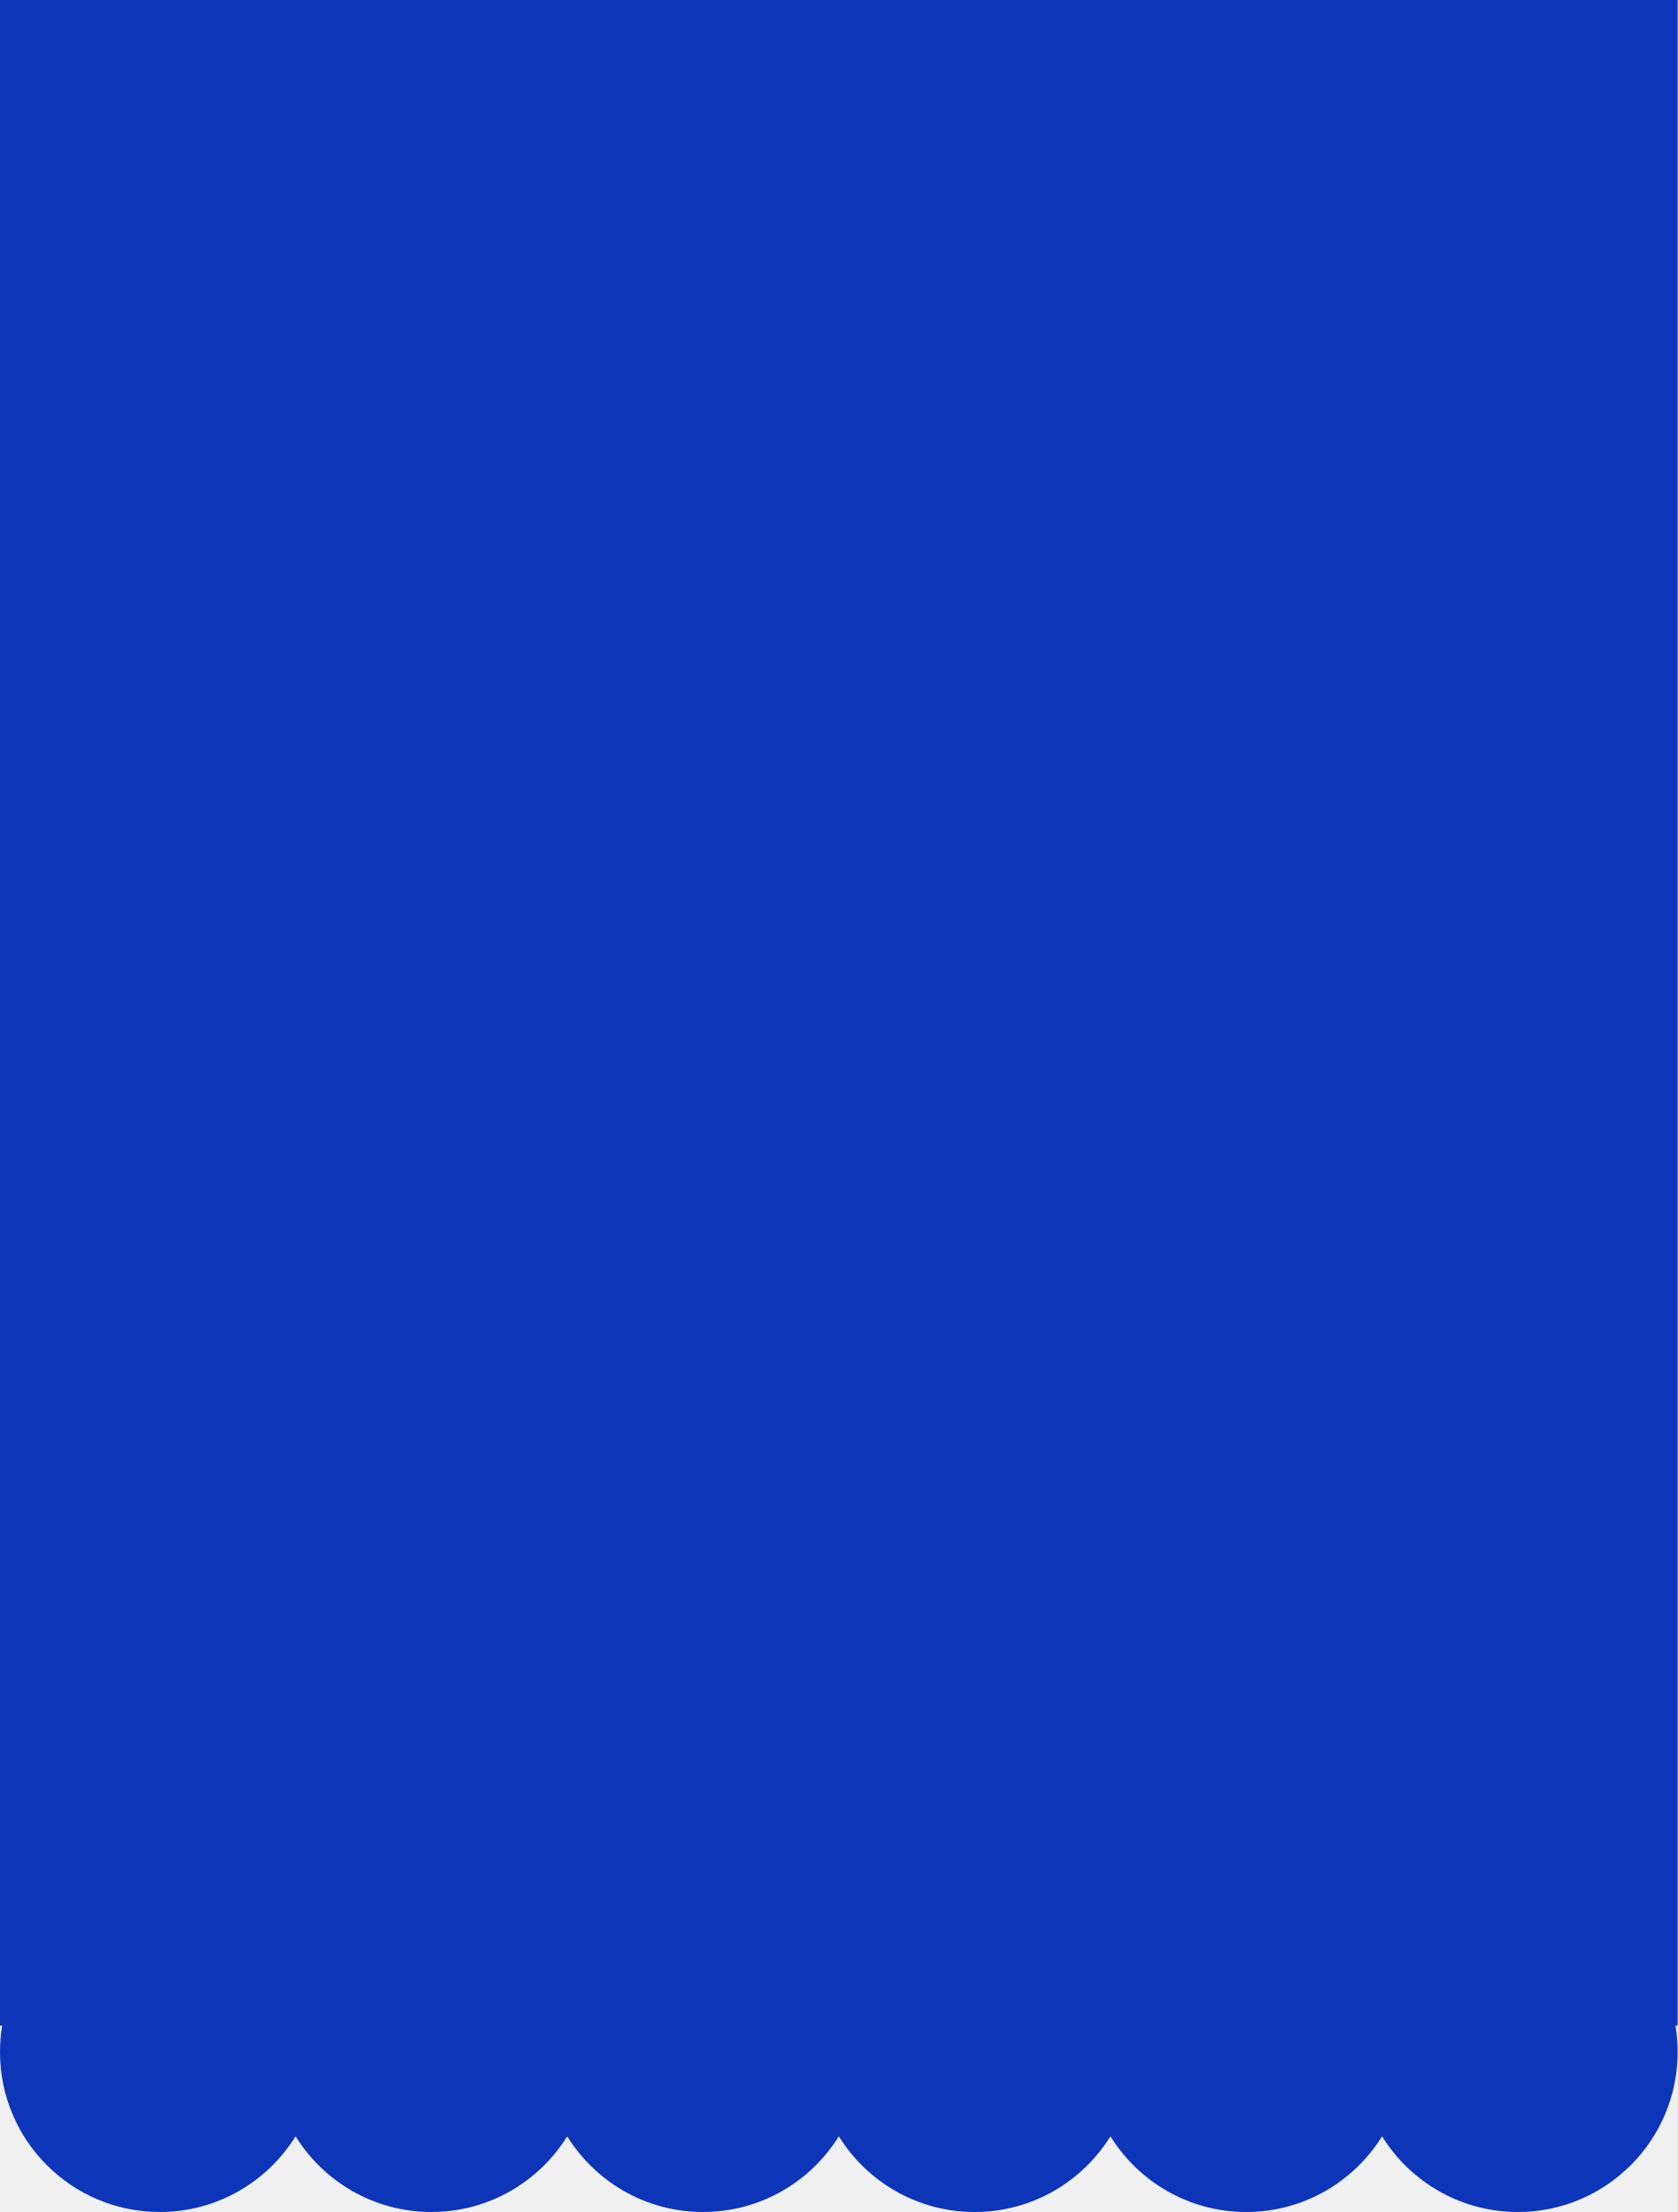
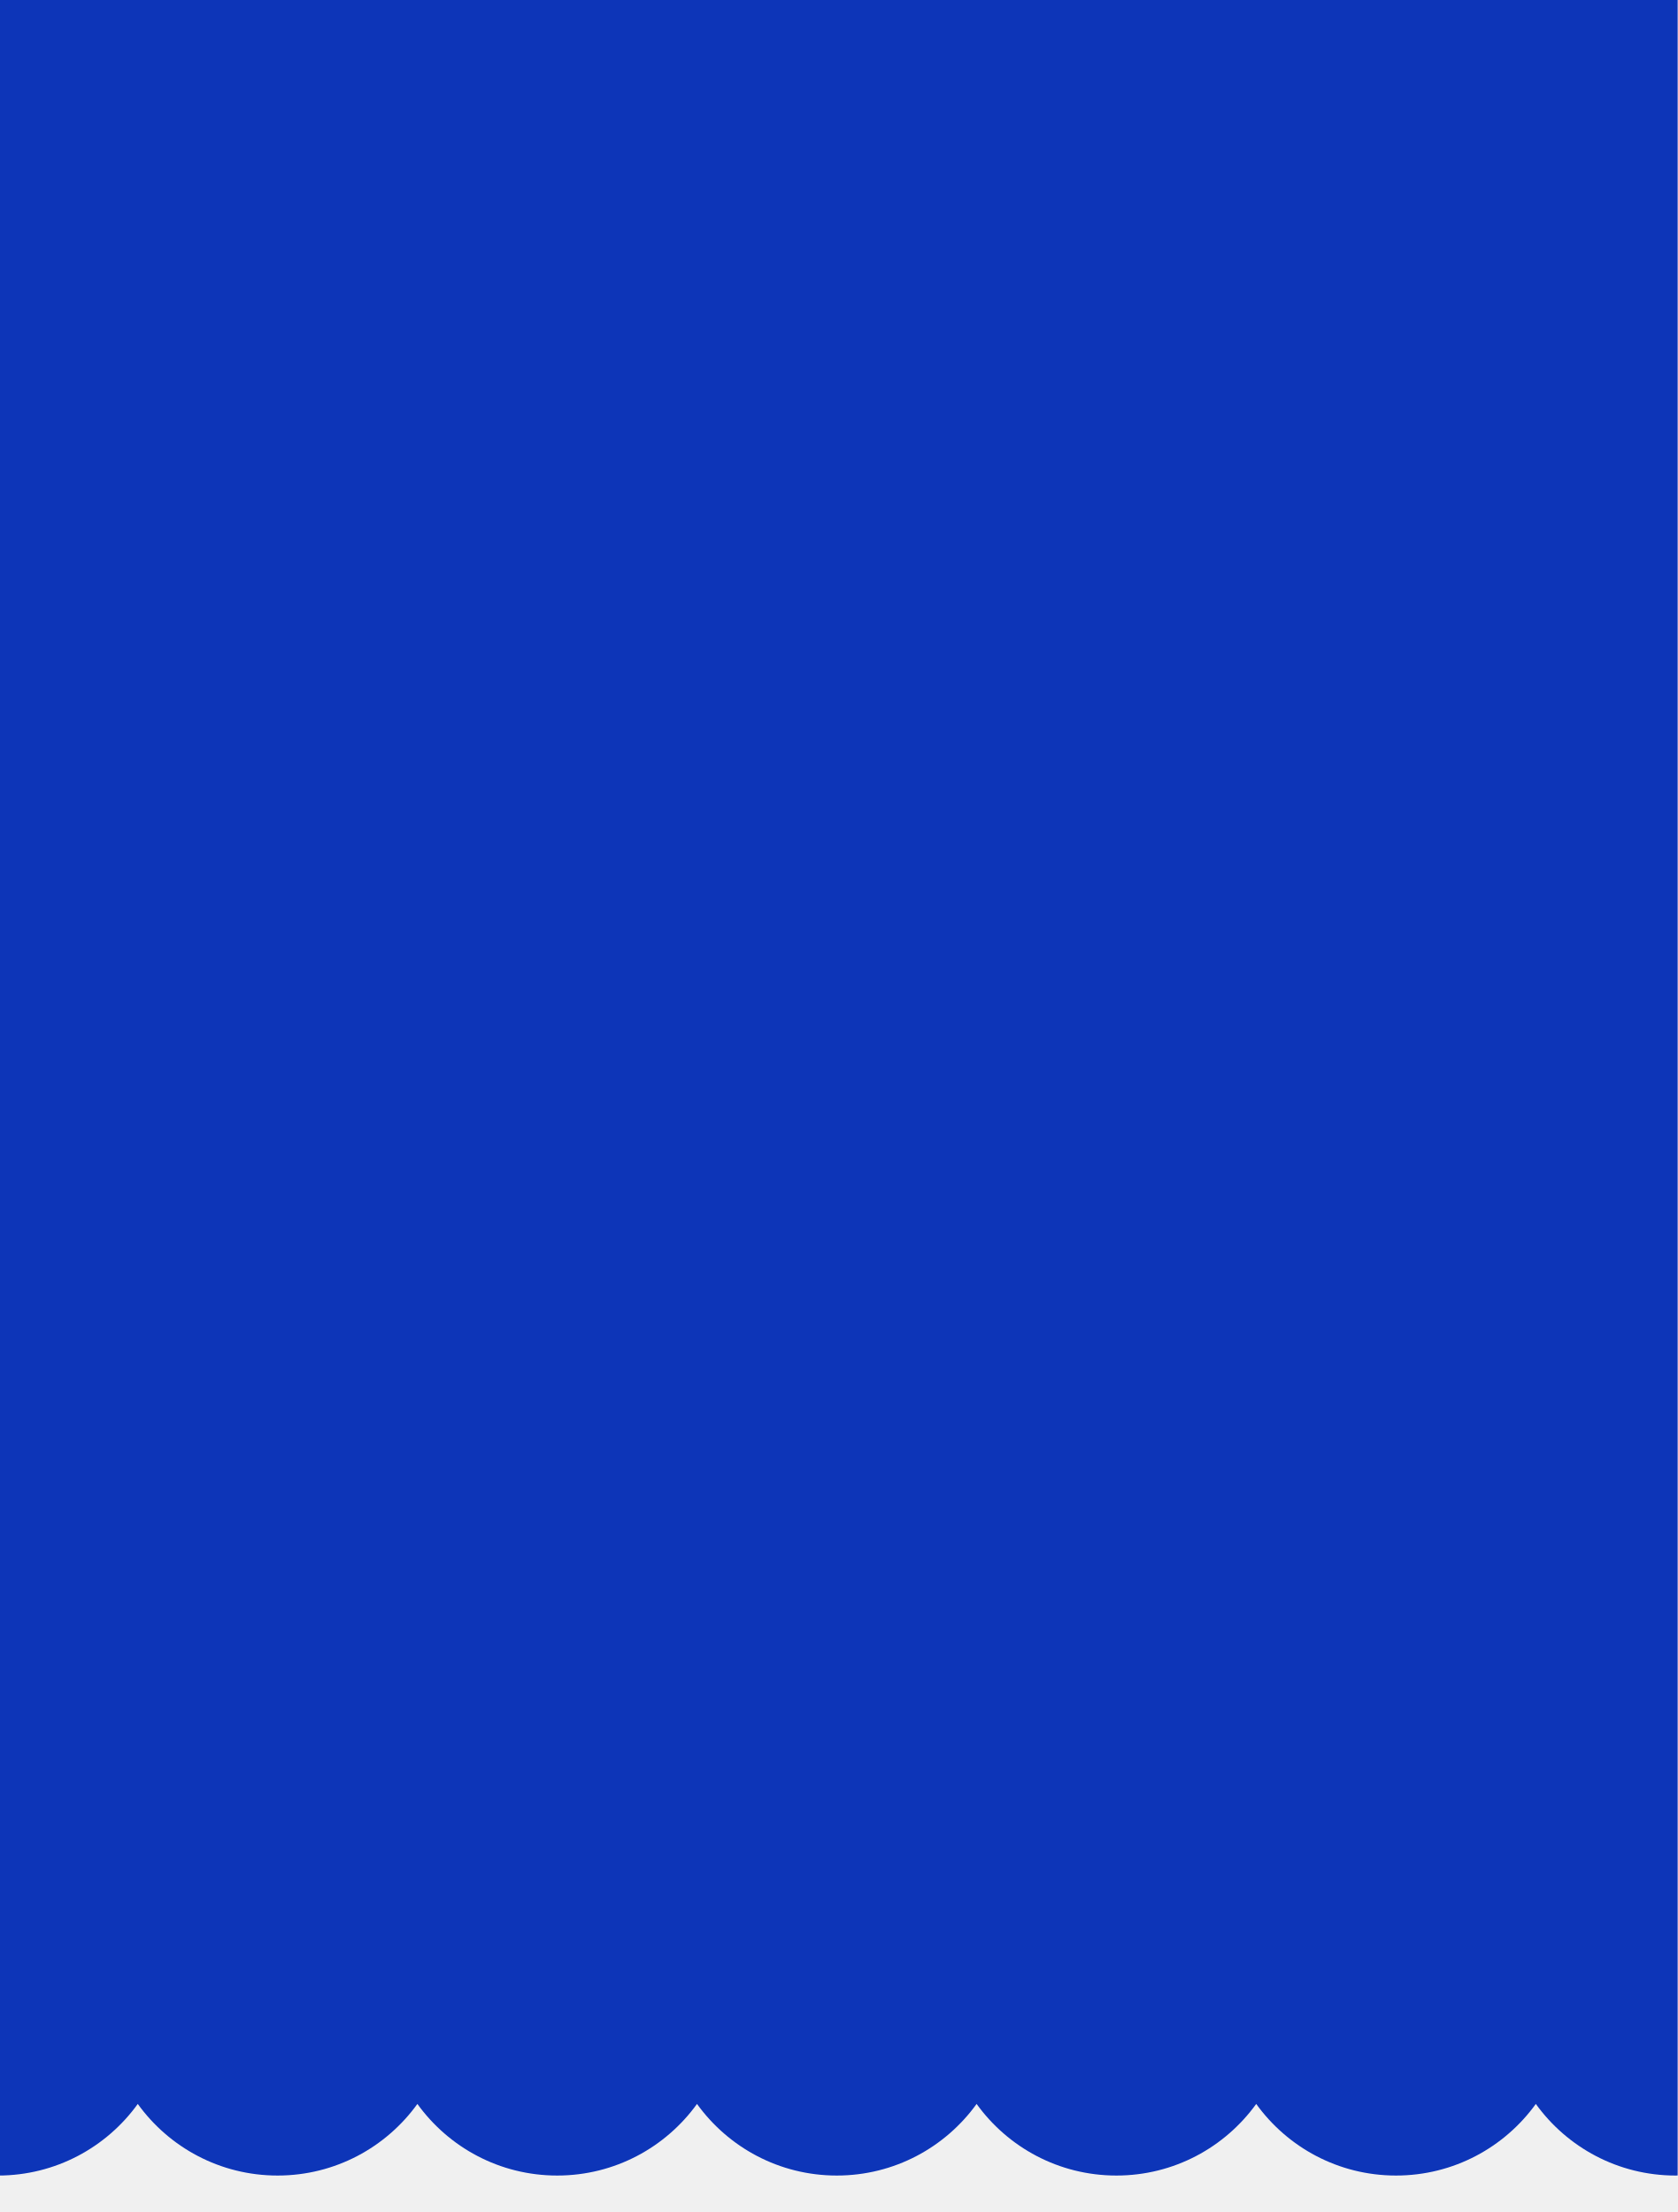
<svg xmlns="http://www.w3.org/2000/svg" width="414" height="546" viewBox="0 0 414 546" fill="none">
-   <g clip-path="url(#clip0_84_444)">
-     <path fill-rule="evenodd" clip-rule="evenodd" d="M414 0H0V500H0.531C0.182 502.115 0 504.286 0 506.5C0 528.315 17.653 546 39.429 546C53.578 546 65.987 538.533 72.943 527.318C79.899 538.533 92.308 546 106.458 546C120.607 546 133.016 538.533 139.972 527.318C146.928 538.533 159.337 546 173.487 546C187.636 546 200.045 538.533 207.001 527.318C213.957 538.533 226.366 546 240.516 546C254.664 546 267.073 538.534 274.029 527.32C280.985 538.534 293.393 546 307.542 546C321.692 546 334.101 538.533 341.057 527.318C348.013 538.533 360.422 546 374.571 546C396.347 546 414 528.315 414 506.5C414 504.286 413.818 502.115 413.469 500H414V0Z" fill="#0D35B8" />
+   <g clip-path="url(#clip0_283_370)">
+     <g clip-path="url(#clip1_283_370)">
+       <path fill-rule="evenodd" clip-rule="evenodd" d="M414 0H0V452.003C-0.166 452.001 -0.333 452 -0.5 452C-23.972 452 -43 471.028 -43 494.5C-43 517.972 -23.972 537 -0.5 537C13.705 537 26.283 530.031 34 519.325C41.717 530.031 54.295 537 68.5 537C82.705 537 95.283 530.031 103 519.325C110.717 530.031 123.295 537 137.5 537C151.705 537 164.283 530.031 172 519.325C179.717 530.031 192.295 537 206.5 537C220.705 537 233.283 530.031 241 519.325C248.717 530.031 261.295 537 275.5 537C289.705 537 302.283 530.031 310 519.325C317.717 530.031 330.295 537 344.5 537C358.705 537 371.283 530.031 379 519.325C386.717 530.031 399.295 537 413.5 537C436.972 537 456 517.972 456 494.5C456 471.195 437.242 452.271 414 452.003V0Z" fill="#0D35B8" />
+     </g>
  </g>
  <defs>
-     <clipPath id="clip0_84_444">
+     <clipPath id="clip0_283_370">
      <rect width="414" height="546" fill="white" />
+     </clipPath>
+     <clipPath id="clip1_283_370">
+       <rect width="468" height="546" fill="white" transform="translate(-27)" />
    </clipPath>
  </defs>
</svg>
